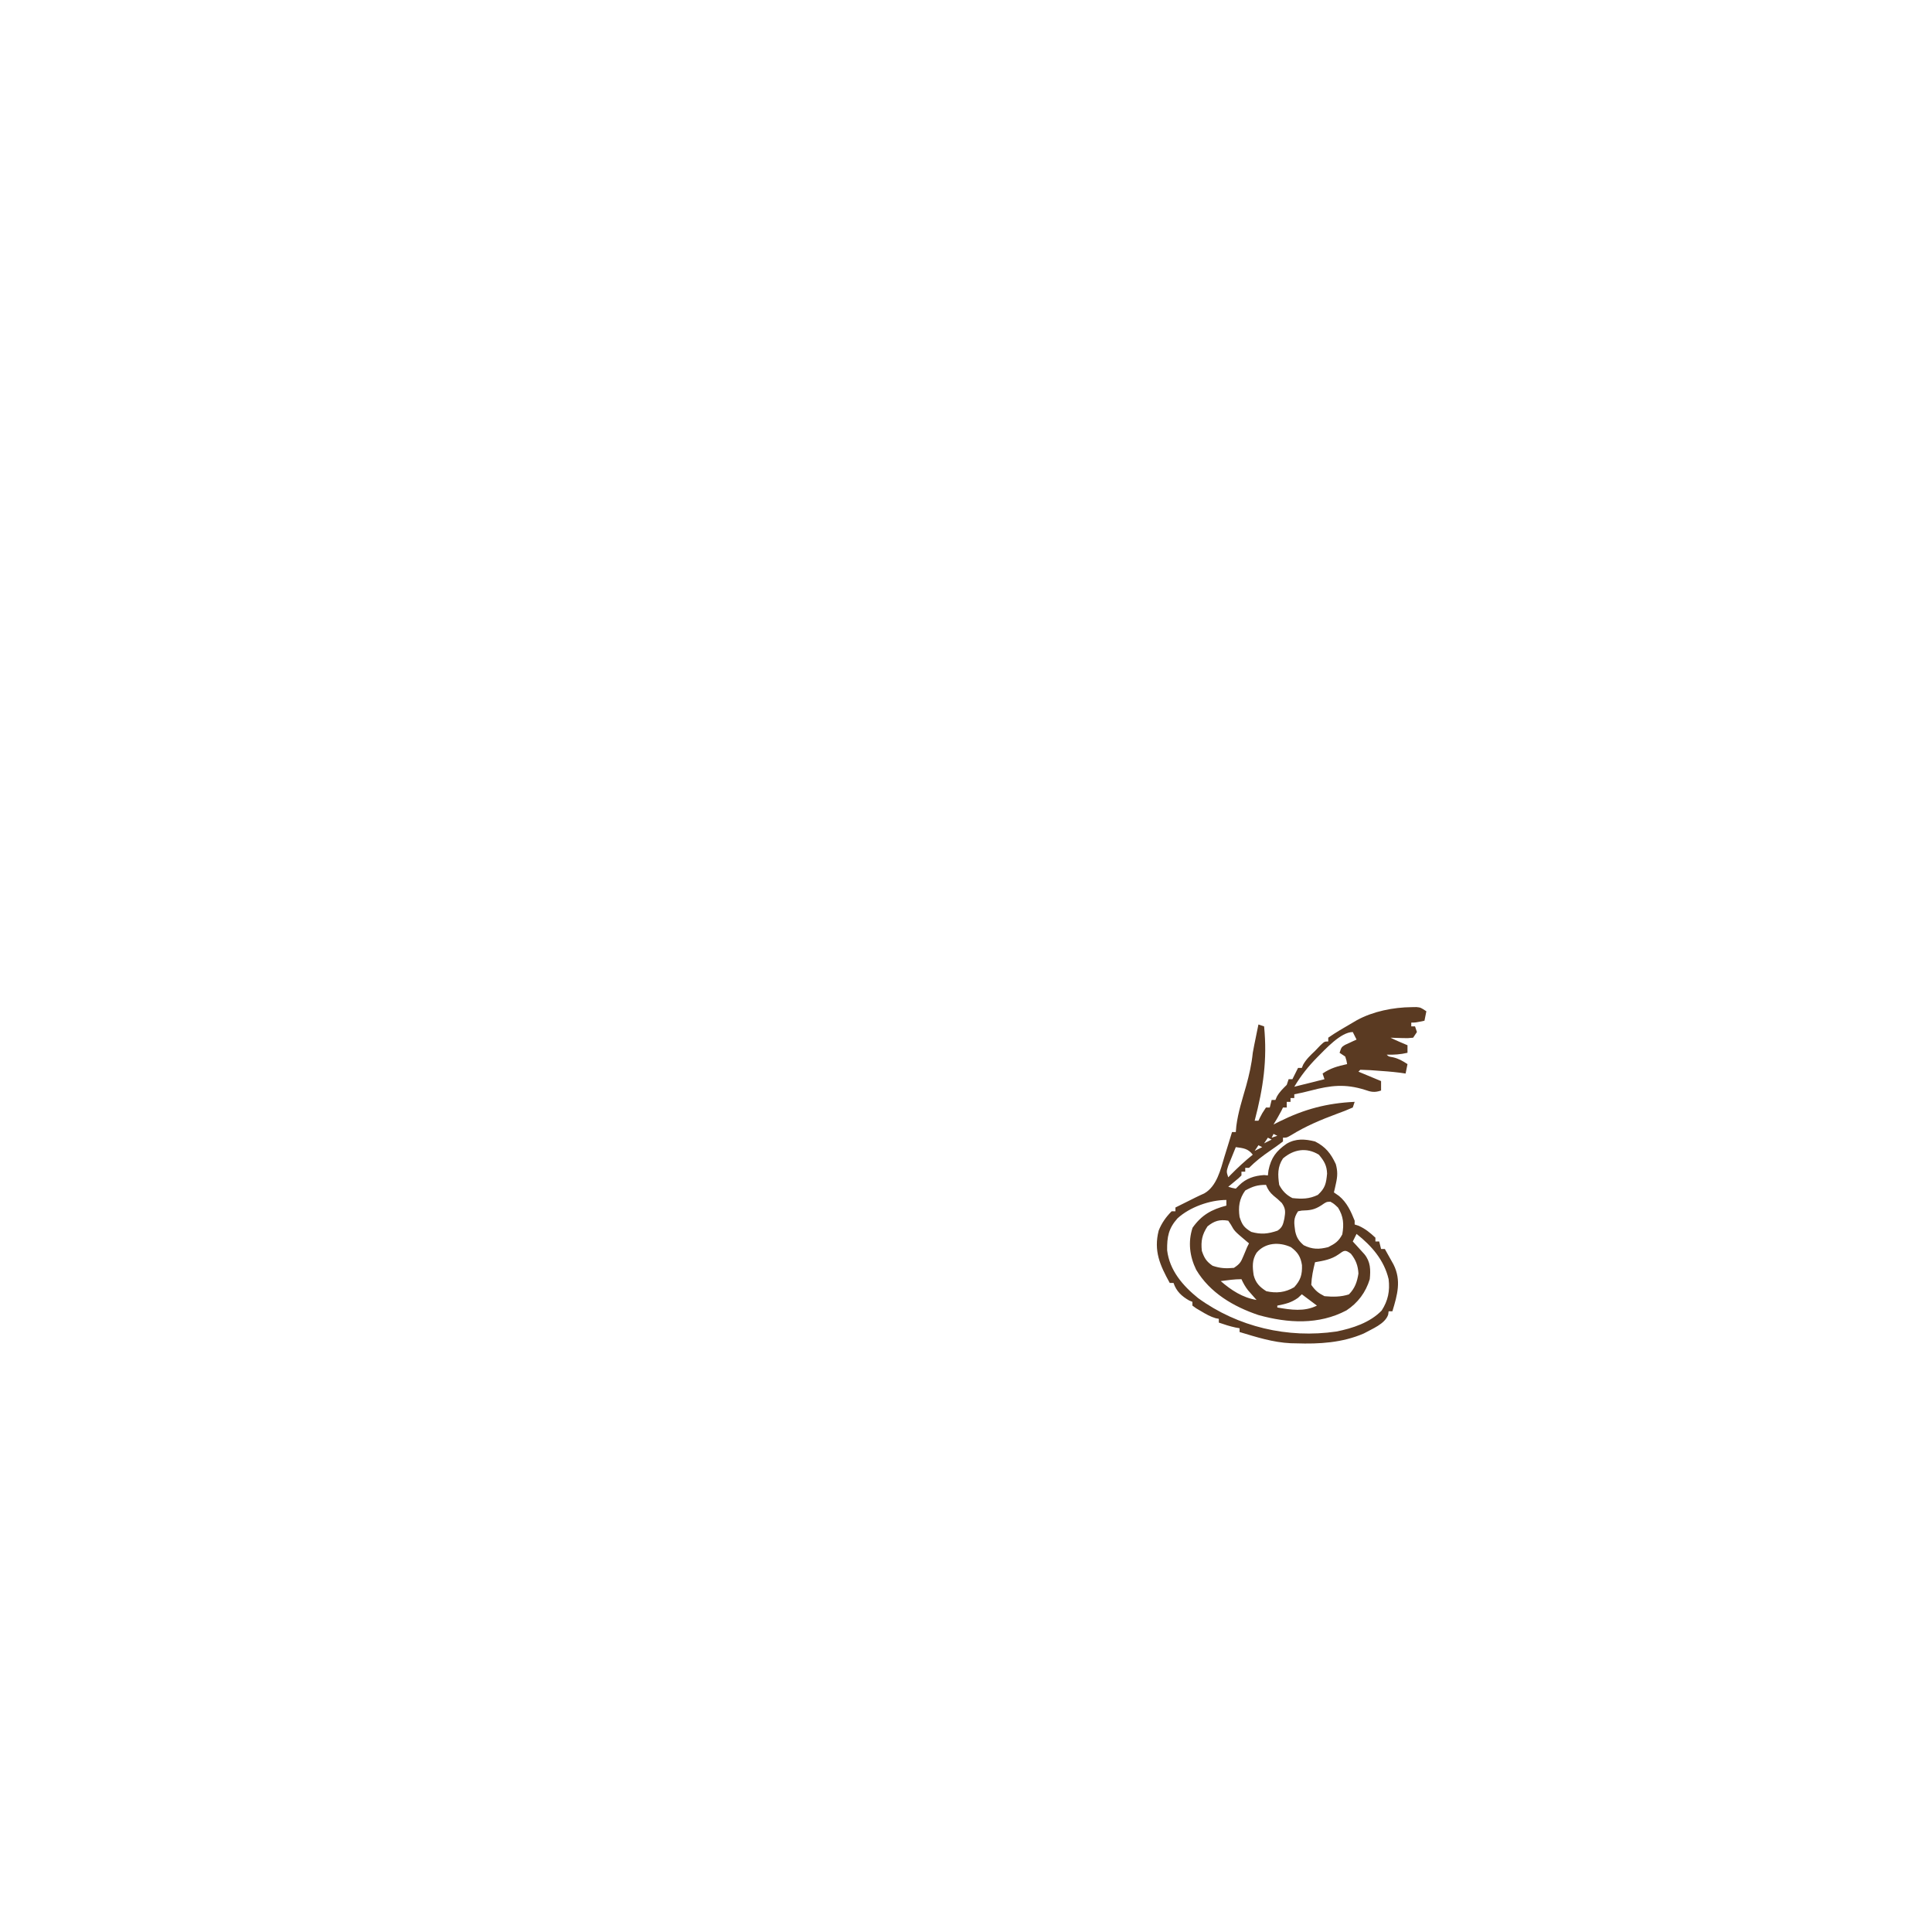
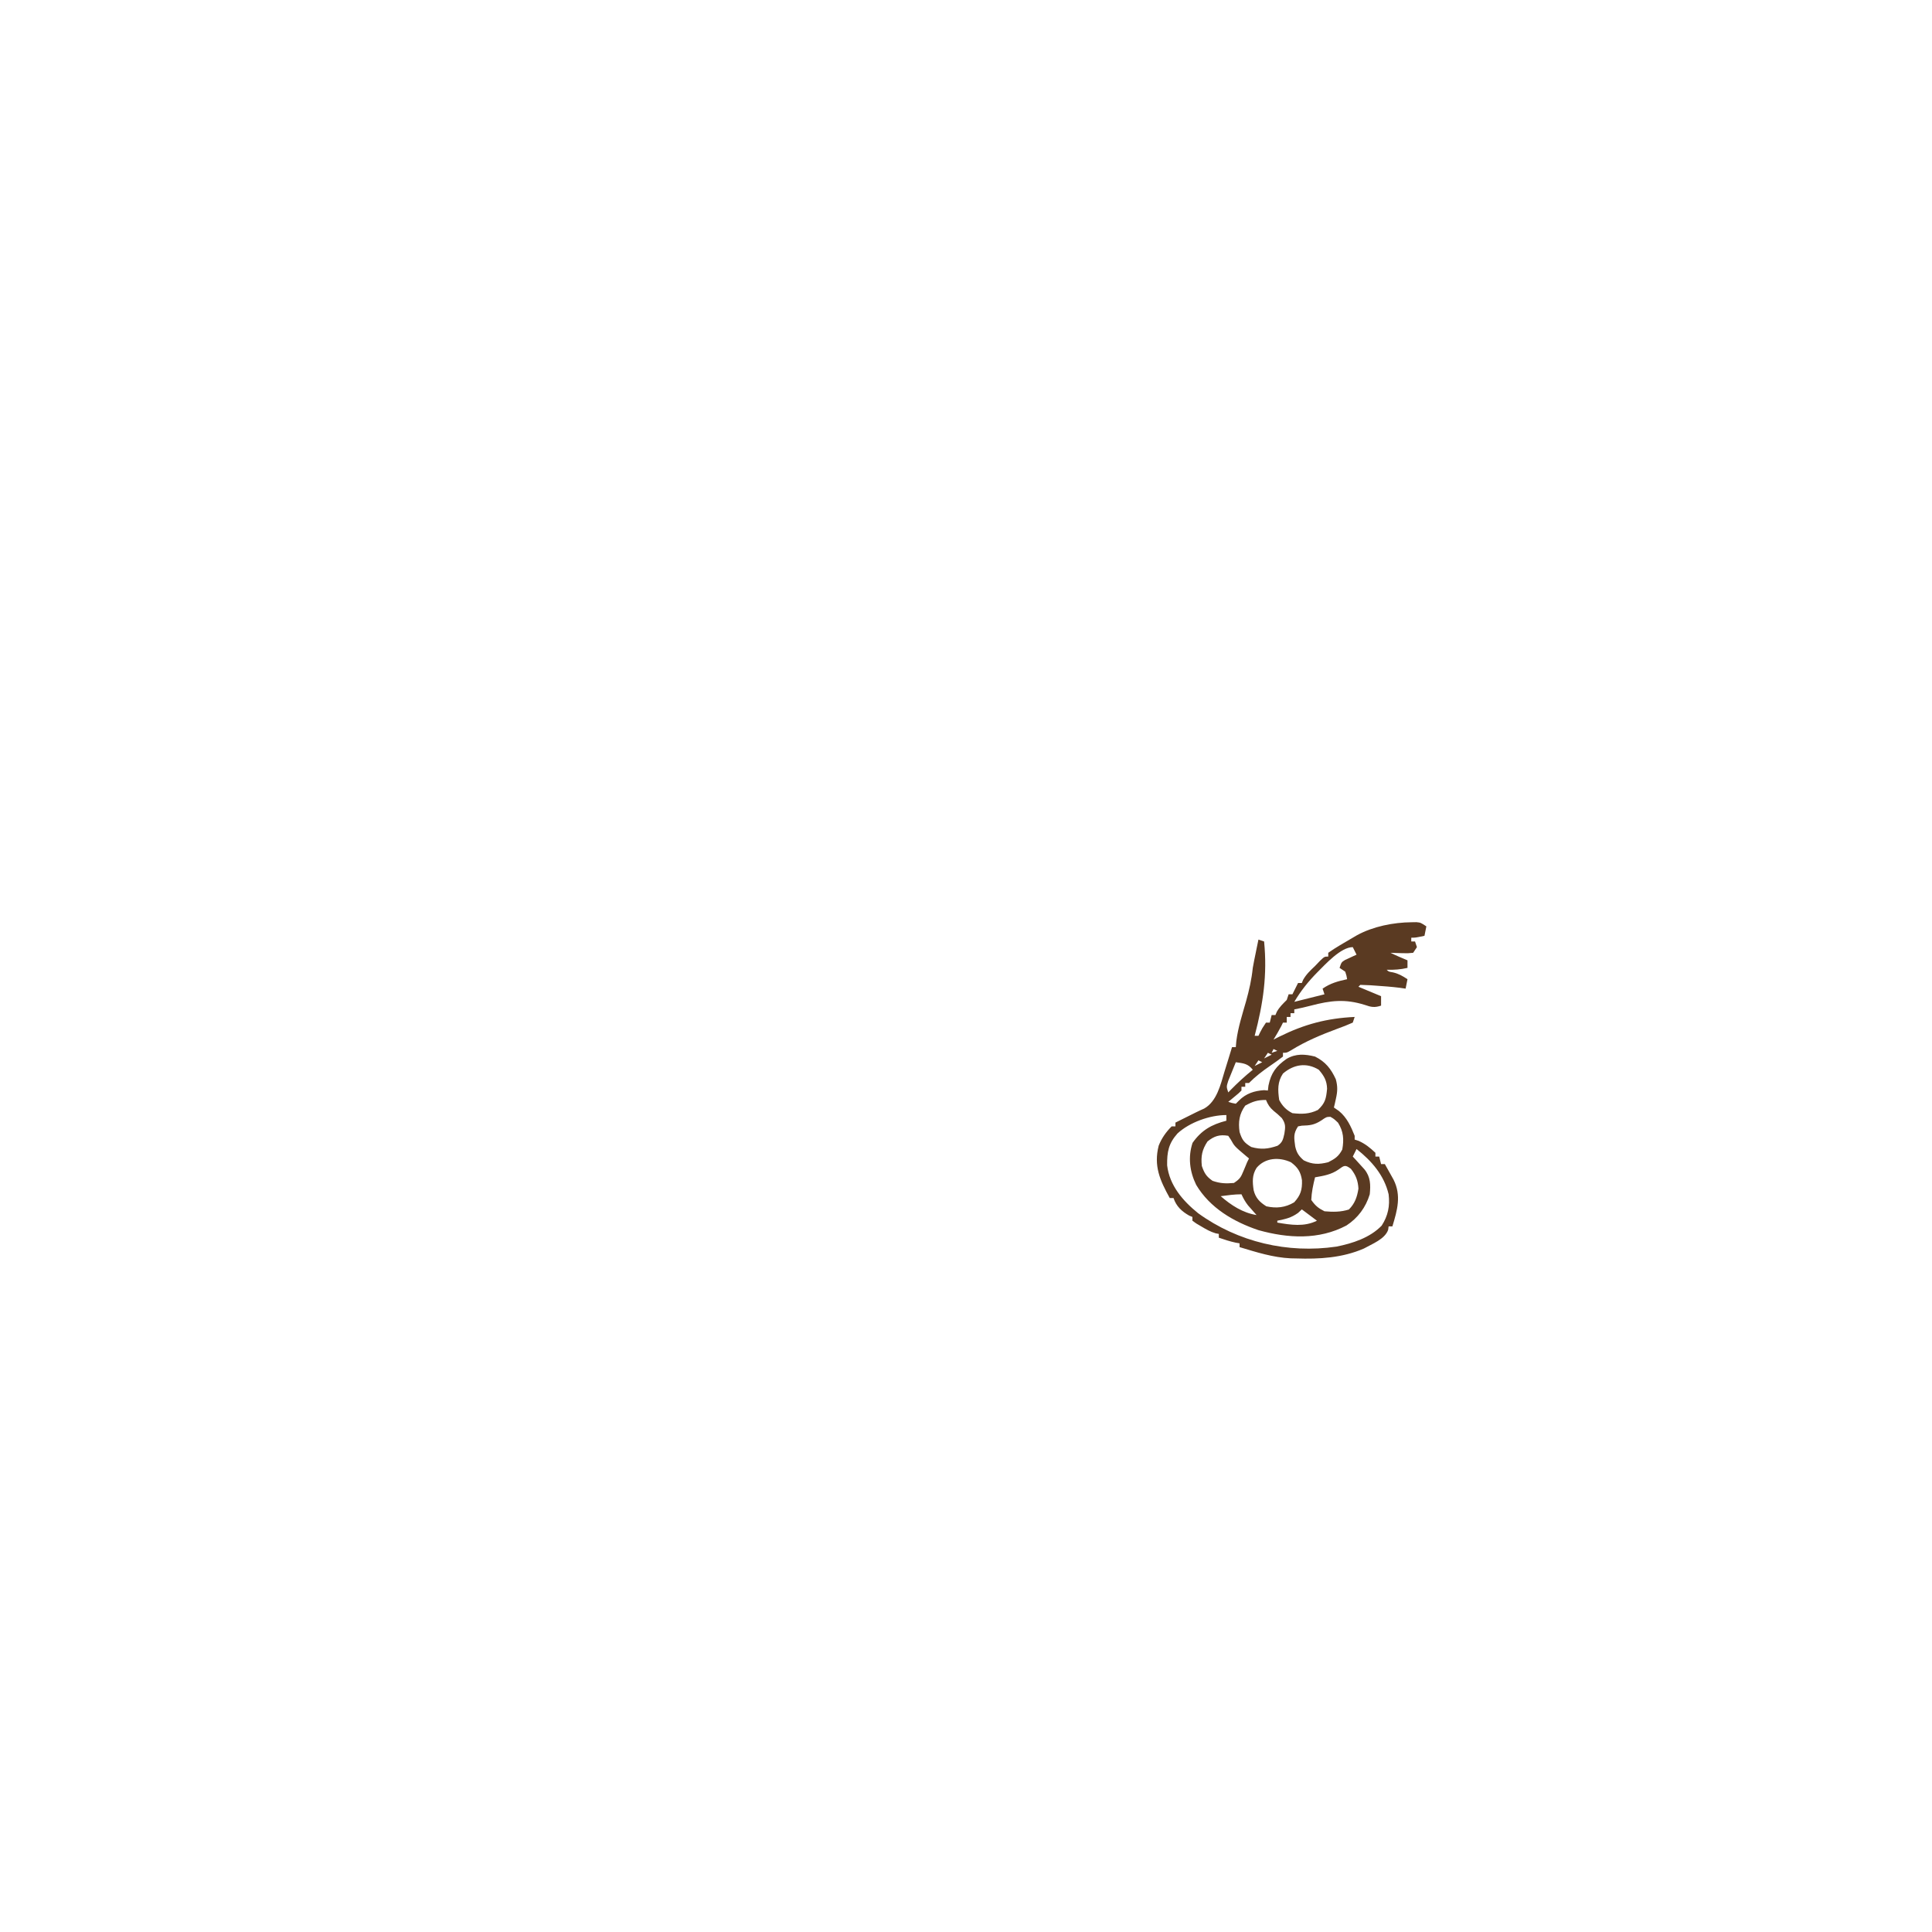
<svg xmlns="http://www.w3.org/2000/svg" viewBox="0 0 1024 1024" width="1024" height="1024">
-   <path fill="#5A3A22" d="M 748.19 533.81 C 749.03 533.8 749.87 533.78 750.73 533.77 C 753 534 753 534 756 536 C 755.67 537.65 755.34 539.3 755 541 C 750.25 542 750.25 542 748 542 C 748 542.66 748 543.32 748 544 C 748.66 544 749.32 544 750 544 C 750.33 544.99 750.66 545.98 751 547 C 750.34 547.99 749.68 548.98 749 550 C 746.18 550.29 746.18 550.29 742.88 550.19 C 741.78 550.16 740.69 550.13 739.56 550.1 C 738.71 550.07 737.87 550.03 737 550 C 739.94 551.47 742.98 552.71 746 554 C 746 555.32 746 556.64 746 558 C 742.27 558.88 738.83 559.09 735 559 C 736 560 736 560 738.25 560.37 C 741.31 561.07 743.4 562.29 746 564 C 745.67 565.65 745.34 567.3 745 569 C 744.01 568.85 743.02 568.71 742 568.56 C 737.53 568 733.06 567.67 728.57 567.37 C 727.84 567.32 727.12 567.27 726.38 567.21 C 724.59 567.1 722.79 567.04 721 567 C 720.67 567.33 720.34 567.66 720 568 C 723.96 569.65 727.92 571.3 732 573 C 732 574.65 732 576.3 732 578 C 728.61 579.16 726.72 578.81 723.38 577.62 C 712.93 574.36 705.29 575.26 694.86 577.99 C 691.91 578.76 689 579.44 686 580 C 686 580.66 686 581.32 686 582 C 685.34 582 684.68 582 684 582 C 684 582.66 684 583.32 684 584 C 683.34 584 682.68 584 682 584 C 682 584.99 682 585.98 682 587 C 681.34 587 680.68 587 680 587 C 679.87 587.28 679.87 587.28 679.19 588.69 C 677.9 591.19 676.46 593.58 675 596 C 676.08 595.45 677.16 594.91 678.26 594.35 C 691.41 587.86 703.27 584.7 718 584 C 717.67 584.99 717.34 585.98 717 587 C 714.24 588.23 711.54 589.3 708.69 590.31 C 700.2 593.46 692.03 596.88 684.3 601.67 C 682 603 682 603 680 603 C 680 603.66 680 604.32 680 605 C 677.78 606.7 675.56 608.3 673.25 609.87 C 669.14 612.69 665.53 615.45 662 619 C 661.34 619 660.68 619 660 619 C 660 619.66 660 620.32 660 621 C 659.34 621 658.68 621 658 621 C 658 621.66 658 622.32 658 623 C 656.47 624.51 656.47 624.51 654.5 626.12 C 653.85 626.66 653.2 627.2 652.53 627.76 C 652.03 628.17 651.52 628.58 651 629 C 652.89 629.61 652.89 629.61 655 630 C 655.58 629.42 656.16 628.84 656.75 628.25 C 660.42 624.58 664.87 623.13 670 622.81 C 670.33 622.84 670.33 622.84 672 623 C 672.05 622.56 672.05 622.56 672.31 620.37 C 673.69 613.61 676.39 610.07 681.96 606.19 C 686.85 603.33 691.63 603.68 697 605 C 702.57 607.81 705.41 611.41 708 617 C 709.05 620.78 708.93 623.49 708.07 627.31 C 707.87 628.19 707.68 629.08 707.48 629.99 C 707.4 630.32 707.4 630.32 707 632 C 707.89 632.62 708.78 633.23 709.69 633.87 C 713.9 637.34 716.01 642.01 718 647 C 718 647.66 718 648.32 718 649 C 718.7 649.22 719.41 649.45 720.13 649.69 C 723.74 651.34 726.09 653.29 729 656 C 729 656.66 729 657.32 729 658 C 729.66 658 730.32 658 731 658 C 731.33 659.32 731.66 660.64 732 662 C 732.66 662 733.32 662 734 662 C 734.99 663.74 735.97 665.5 736.94 667.25 C 737.49 668.22 738.03 669.2 738.59 670.2 C 742.84 678.62 740.62 686.39 738 695 C 737.34 695 736.68 695 736 695 C 735.92 695.59 735.85 696.19 735.76 696.81 C 734.04 701.78 727.25 704.3 722.88 706.75 C 711.47 711.71 699.27 712.42 687 712 C 686.04 711.98 685.07 711.96 684.08 711.94 C 674.71 711.5 665.93 708.69 657 706 C 657 705.34 657 704.68 657 704 C 656.65 703.94 656.65 703.94 654.88 703.62 C 651.83 702.96 648.95 702.03 646 701 C 646 700.34 646 699.68 646 699 C 645.45 698.89 644.9 698.79 644.33 698.68 C 641.51 697.85 639.28 696.57 636.75 695.06 C 635.86 694.54 634.97 694.01 634.05 693.47 C 633.37 692.98 632.7 692.5 632 692 C 632 691.34 632 690.68 632 690 C 631.72 689.88 631.72 689.88 630.31 689.31 C 626.32 687.04 623.46 684.38 622 680 C 621.34 680 620.68 680 620 680 C 614.78 670.57 611.39 662.96 614.13 652.22 C 615.66 648.32 618.04 644.95 621 642 C 621.66 642 622.32 642 623 642 C 623 641.34 623 640.68 623 640 C 635 634 635 634 638.23 632.56 C 644.9 628.8 646.93 619.96 649 613 C 649.73 610.64 650.46 608.29 651.19 605.93 C 651.8 603.96 652.4 601.98 653 600 C 653.66 600 654.32 600 655 600 C 655.05 599.47 655.05 599.47 655.28 596.81 C 656.19 589.55 658.49 582.57 660.48 575.55 C 662.11 569.66 663.38 564.07 664 558 C 664.47 555.32 665.01 552.66 665.57 550 C 665.63 549.66 665.63 549.66 665.98 547.94 C 666.32 546.29 666.66 544.64 667 543 C 667.99 543.33 668.98 543.66 670 544 C 671.74 561.79 669.54 576.7 665 594 C 665.66 594 666.32 594 667 594 C 667.29 593.4 667.58 592.8 667.88 592.19 C 669 590 669 590 671 587 C 671.66 587 672.32 587 673 587 C 673.33 585.68 673.66 584.36 674 583 C 674.66 583 675.32 583 676 583 C 676.25 582.42 676.5 581.84 676.75 581.25 C 678.17 578.7 679.95 577.05 682 575 C 682.33 574.01 682.66 573.02 683 572 C 683.66 572 684.32 572 685 572 C 685.16 571.69 685.16 571.69 685.94 570.12 C 686.63 568.75 687.31 567.37 688 566 C 688.66 566 689.32 566 690 566 C 690.23 565.44 690.46 564.88 690.69 564.31 C 692.38 561.34 694.53 559.35 697 557 C 697.45 556.53 697.45 556.53 699.69 554.19 C 702 552 702 552 704 552 C 704 551.34 704 550.68 704 550 C 705.98 548.61 707.93 547.35 710 546.12 C 710.6 545.76 711.2 545.41 711.82 545.04 C 713.54 544.01 715.27 543 717 542 C 717.37 541.78 717.37 541.78 719.23 540.69 C 727.76 536.03 738.51 533.89 748.19 533.81ZM 698.19 560.37 C 693.42 565.21 689.48 570.13 686 576 C 691.28 574.68 696.56 573.36 702 572 C 701.67 571.01 701.34 570.02 701 569 C 705.22 566.1 709.07 565.08 714 564 C 713.69 562.12 713.69 562.12 713 560 C 712.01 559.34 711.02 558.68 710 558 C 711 555 711 555 712.85 553.83 C 713.58 553.49 714.31 553.16 715.07 552.81 C 715.8 552.47 716.53 552.12 717.29 551.77 C 717.85 551.51 718.42 551.26 719 551 C 718.34 549.68 717.68 548.36 717 547 C 710.66 547 702.44 556.14 698.19 560.37ZM 664 577 C 665 579 665 579 665 579ZM 663 581 C 664 583 664 583 664 583ZM 662 585 C 663 587 663 587 663 587ZM 661 588 C 662 590 662 590 662 590ZM 660 592 C 661 594 661 594 661 594ZM 659 595 C 660 597 660 597 660 597ZM 675 601 C 674.67 601.66 674.34 602.32 674 603 C 674.99 602.67 675.98 602.34 677 602 C 676.34 601.67 675.68 601.34 675 601ZM 672 603 C 671.67 603.49 671.67 603.49 670 606 C 671.32 605.34 672.64 604.68 674 604 C 673.34 603.67 672.68 603.34 672 603ZM 667 607 C 666.67 607.49 666.67 607.49 665 610 C 666.32 609.34 667.64 608.68 669 608 C 668.34 607.67 667.68 607.34 667 607ZM 655 608 C 654.14 610.1 653.29 612.2 652.44 614.31 C 651.96 615.48 651.49 616.65 651 617.86 C 650 621 650 621 651 624 C 651.44 623.55 651.87 623.1 652.32 622.64 C 656.06 618.85 659.86 615.33 664 612 C 661.43 608.71 659.02 608.56 655 608ZM 680 614 C 677.03 618.46 677.25 622.77 678 628 C 679.65 631.17 681.76 633.37 685 635 C 690.01 635.55 693.92 635.52 698.5 633.31 C 702.4 629.7 702.88 627.3 703.38 622.06 C 703.26 617.78 701.81 615.27 699 612 C 692.46 608 685.71 609.13 680 614ZM 660 631 C 656.8 635.44 656.25 639.69 657 645 C 658.36 649.24 659.37 650.61 663.19 652.93 C 668.33 654.37 672.03 654.02 677.13 652.27 C 679.76 650.48 680.05 648.94 680.75 645.87 C 681.32 642.26 681.48 640.7 679.41 637.63 C 677.25 635.56 677.25 635.56 675.02 633.75 C 672.95 631.95 672.04 630.51 671 628 C 666.42 628 664.01 628.81 660 631ZM 624.08 645.77 C 619.34 651.11 618.51 655.57 618.61 662.67 C 619.87 673.32 626.92 681.48 635 688 C 656.14 703.36 682.59 709.51 708.33 705.73 C 716.94 704.01 726.07 701.04 732.31 694.62 C 735.7 689.36 736.74 684.21 736 678 C 733.62 667.87 726.98 660.29 719 654 C 718.34 655.32 717.68 656.64 717 658 C 717.57 658.61 718.13 659.23 718.72 659.86 C 719.45 660.67 720.18 661.48 720.94 662.31 C 721.31 662.71 721.31 662.71 723.15 664.74 C 726.45 668.77 726.49 672.99 726 678 C 723.9 684.92 719.73 690.56 713.64 694.54 C 699.01 702.28 682.64 701.36 667 697 C 653.82 692.57 641.27 685.22 634 673 C 630.54 665.93 629.6 658.28 632.07 650.75 C 636.79 644.04 642.13 641.03 650 639 C 650 638.01 650 637.02 650 636 C 641.28 636 630.51 639.83 624.08 645.77ZM 700.31 638.87 C 696.57 641.27 694.29 641.5 689.96 641.63 C 689.31 641.75 688.67 641.87 688 642 C 685.4 645.9 685.89 648.04 686.47 652.55 C 687.21 655.96 688.37 657.72 691 660 C 695.62 662.26 699.05 662.24 704 661 C 707.66 659.14 709.53 657.9 711.44 654.25 C 712.38 648.84 712.1 644.77 709.19 640.06 C 707 638 707 638 705.13 636.93 C 703 637 703 637 700.31 638.87ZM 640 650 C 637.11 654.39 636.44 657.78 637 663 C 638.33 666.83 639.35 668.54 642.69 670.87 C 646.84 672.28 649.63 672.36 654 672 C 657.24 669.84 657.7 668.96 659.13 665.5 C 659.46 664.7 659.79 663.91 660.14 663.09 C 660.28 662.75 660.28 662.75 661 661 C 661.33 660.34 661.66 659.68 662 659 C 661.46 658.55 660.92 658.1 660.36 657.64 C 654.29 652.51 654.29 652.51 652.38 649.06 C 651.92 648.38 651.47 647.7 651 647 C 646.45 646.21 643.56 647.11 640 650ZM 666 664 C 663.56 667.88 663.83 671.45 664.46 675.85 C 665.5 679.97 667.67 682.16 671.19 684.37 C 676.52 685.56 681.24 685.05 685.94 682.25 C 689.38 678.5 690.23 675.58 690.07 670.56 C 689.4 666.11 687.84 663.71 684.24 661.03 C 677.99 658.14 670.55 658.57 666 664ZM 709.44 664.87 C 705.63 667.54 701.53 668.23 697 669 C 696 672.99 695.17 676.87 695 681 C 697.18 684.08 698.69 685.34 702 687 C 706.47 687.41 710.65 687.43 714.94 686.06 C 718.13 682.87 719.31 679.42 720 675 C 719.77 670.85 718.63 667.78 716 664.5 C 712.99 662.24 712.5 662.64 709.44 664.87ZM 647 679 C 652.55 683.83 658.67 687.82 666 689 C 665.59 688.54 665.18 688.08 664.76 687.61 C 664.22 686.99 663.68 686.38 663.13 685.75 C 662.86 685.45 662.86 685.45 661.51 683.92 C 660.02 682.02 659 680.18 658 678 C 654.26 678 650.71 678.51 647 679ZM 690 686 C 689.34 686.62 688.68 687.23 688 687.87 C 684.3 690.5 681.42 691.1 677 692 C 677 692.33 677 692.66 677 693 C 684.22 694.25 691.31 695.34 698 692 C 695.36 690.02 692.72 688.04 690 686Z" />
+   <path fill="#5A3A22" d="M 748.19 488.81 C 749.03 488.8 749.87 488.78 750.73 488.77 C 753 489 753 489 756 491 C 755.67 492.65 755.34 494.3 755 496 C 750.25 497 750.25 497 748 497 C 748 497.66 748 498.32 748 499 C 748.66 499 749.32 499 750 499 C 750.33 499.99 750.66 500.98 751 502 C 750.34 502.99 749.68 503.98 749 505 C 746.18 505.29 746.18 505.29 742.88 505.19 C 741.78 505.16 740.69 505.13 739.56 505.1 C 738.71 505.07 737.87 505.03 737 505 C 739.94 506.47 742.98 507.71 746 509 C 746 510.32 746 511.64 746 513 C 742.27 513.88 738.83 514.09 735 514 C 736 515 736 515 738.25 515.37 C 741.31 516.07 743.4 517.29 746 519 C 745.67 520.65 745.34 522.3 745 524 C 744.01 523.85 743.02 523.71 742 523.56 C 737.53 523 733.06 522.67 728.57 522.37 C 727.84 522.32 727.12 522.27 726.38 522.21 C 724.59 522.1 722.79 522.04 721 522 C 720.67 522.33 720.34 522.66 720 523 C 723.96 524.65 727.92 526.3 732 528 C 732 529.65 732 531.3 732 533 C 728.61 534.16 726.72 533.81 723.38 532.62 C 712.93 529.36 705.29 530.26 694.86 532.99 C 691.91 533.76 689 534.44 686 535 C 686 535.66 686 536.32 686 537 C 685.34 537 684.68 537 684 537 C 684 537.66 684 538.32 684 539 C 683.34 539 682.68 539 682 539 C 682 539.99 682 540.98 682 542 C 681.34 542 680.68 542 680 542 C 679.87 542.28 679.87 542.28 679.19 543.69 C 677.9 546.19 676.46 548.58 675 551 C 676.08 550.45 677.16 549.91 678.26 549.35 C 691.41 542.86 703.27 539.7 718 539 C 717.67 539.99 717.34 540.98 717 542 C 714.24 543.23 711.54 544.3 708.69 545.31 C 700.2 548.46 692.03 551.88 684.3 556.67 C 682 558 682 558 680 558 C 680 558.66 680 559.32 680 560 C 677.78 561.7 675.56 563.3 673.25 564.87 C 669.14 567.69 665.53 570.45 662 574 C 661.34 574 660.68 574 660 574 C 660 574.66 660 575.32 660 576 C 659.34 576 658.68 576 658 576 C 658 576.66 658 577.32 658 578 C 656.47 579.51 656.47 579.51 654.5 581.12 C 653.85 581.66 653.2 582.2 652.53 582.76 C 652.03 583.17 651.52 583.58 651 584 C 652.89 584.61 652.89 584.61 655 585 C 655.58 584.42 656.16 583.84 656.75 583.25 C 660.42 579.58 664.87 578.13 670 577.81 C 670.33 577.84 670.33 577.84 672 578 C 672.05 577.56 672.05 577.56 672.31 575.37 C 673.69 568.61 676.39 565.07 681.96 561.19 C 686.85 558.33 691.63 558.68 697 560 C 702.57 562.81 705.41 566.41 708 572 C 709.05 575.78 708.93 578.49 708.07 582.31 C 707.87 583.19 707.68 584.08 707.48 584.99 C 707.4 585.32 707.4 585.32 707 587 C 707.89 587.62 708.78 588.23 709.69 588.87 C 713.9 592.34 716.01 597.01 718 602 C 718 602.66 718 603.32 718 604 C 718.7 604.22 719.41 604.45 720.13 604.69 C 723.74 606.34 726.09 608.29 729 611 C 729 611.66 729 612.32 729 613 C 729.66 613 730.32 613 731 613 C 731.33 614.32 731.66 615.64 732 617 C 732.66 617 733.32 617 734 617 C 734.99 618.74 735.97 620.5 736.94 622.25 C 737.49 623.22 738.03 624.2 738.59 625.2 C 742.84 633.62 740.62 641.39 738 650 C 737.34 650 736.68 650 736 650 C 735.92 650.59 735.85 651.19 735.76 651.81 C 734.04 656.78 727.25 659.3 722.88 661.75 C 711.47 666.71 699.27 667.42 687 667 C 686.04 666.98 685.07 666.96 684.08 666.94 C 674.71 666.5 665.93 663.69 657 661 C 657 660.34 657 659.68 657 659 C 656.65 658.94 656.65 658.94 654.88 658.62 C 651.83 657.96 648.95 657.03 646 656 C 646 655.34 646 654.68 646 654 C 645.45 653.89 644.9 653.79 644.33 653.68 C 641.51 652.85 639.28 651.57 636.75 650.06 C 635.86 649.54 634.97 649.01 634.05 648.47 C 633.37 647.98 632.7 647.5 632 647 C 632 646.34 632 645.68 632 645 C 631.72 644.88 631.72 644.88 630.31 644.31 C 626.32 642.04 623.46 639.38 622 635 C 621.34 635 620.68 635 620 635 C 614.78 625.57 611.39 617.96 614.13 607.22 C 615.66 603.32 618.04 599.95 621 597 C 621.66 597 622.32 597 623 597 C 623 596.34 623 595.68 623 595 C 635 589 635 589 638.23 587.56 C 644.9 583.8 646.93 574.96 649 568 C 649.73 565.64 650.46 563.29 651.19 560.93 C 651.8 558.96 652.4 556.98 653 555 C 653.66 555 654.32 555 655 555 C 655.05 554.47 655.05 554.47 655.28 551.81 C 656.19 544.55 658.49 537.57 660.48 530.55 C 662.11 524.66 663.38 519.07 664 513 C 664.47 510.32 665.01 507.66 665.57 505 C 665.63 504.66 665.63 504.66 665.98 502.94 C 666.32 501.29 666.66 499.64 667 498 C 667.99 498.33 668.98 498.66 670 499 C 671.74 516.79 669.54 531.7 665 549 C 665.66 549 666.32 549 667 549 C 667.29 548.4 667.58 547.8 667.88 547.19 C 669 545 669 545 671 542 C 671.66 542 672.32 542 673 542 C 673.33 540.68 673.66 539.36 674 538 C 674.66 538 675.32 538 676 538 C 676.25 537.42 676.5 536.84 676.75 536.25 C 678.17 533.7 679.95 532.05 682 530 C 682.33 529.01 682.66 528.02 683 527 C 683.66 527 684.32 527 685 527 C 685.16 526.69 685.16 526.69 685.94 525.12 C 686.63 523.75 687.31 522.37 688 521 C 688.66 521 689.32 521 690 521 C 690.23 520.44 690.46 519.88 690.69 519.31 C 692.38 516.34 694.53 514.35 697 512 C 697.45 511.53 697.45 511.53 699.69 509.19 C 702 507 702 507 704 507 C 704 506.34 704 505.68 704 505 C 705.98 503.61 707.93 502.35 710 501.12 C 710.6 500.76 711.2 500.41 711.82 500.04 C 713.54 499.01 715.27 498 717 497 C 717.37 496.78 717.37 496.78 719.23 495.69 C 727.76 491.03 738.51 488.89 748.19 488.81ZM 698.19 515.37 C 693.42 520.21 689.48 525.13 686 531 C 691.28 529.68 696.56 528.36 702 527 C 701.67 526.01 701.34 525.02 701 524 C 705.22 521.1 709.07 520.08 714 519 C 713.69 517.12 713.69 517.12 713 515 C 712.01 514.34 711.02 513.68 710 513 C 711 510 711 510 712.85 508.83 C 713.58 508.49 714.31 508.16 715.07 507.81 C 715.8 507.47 716.53 507.12 717.29 506.77 C 717.85 506.51 718.42 506.26 719 506 C 718.34 504.68 717.68 503.36 717 502 C 710.66 502 702.44 511.14 698.19 515.37ZM 664 532 C 665 534 665 534 665 534ZM 663 536 C 664 538 664 538 664 538ZM 662 540 C 663 542 663 542 663 542ZM 661 543 C 662 545 662 545 662 545ZM 660 547 C 661 549 661 549 661 549ZM 659 550 C 660 552 660 552 660 552ZM 675 556 C 674.67 556.66 674.34 557.32 674 558 C 674.99 557.67 675.98 557.34 677 557 C 676.34 556.67 675.68 556.34 675 556ZM 672 558 C 671.67 558.49 671.67 558.49 670 561 C 671.32 560.34 672.64 559.68 674 559 C 673.34 558.67 672.68 558.34 672 558ZM 667 562 C 666.67 562.49 666.67 562.49 665 565 C 666.32 564.34 667.64 563.68 669 563 C 668.34 562.67 667.68 562.34 667 562ZM 655 563 C 654.14 565.1 653.29 567.2 652.44 569.31 C 651.96 570.48 651.49 571.65 651 572.86 C 650 576 650 576 651 579 C 651.44 578.55 651.87 578.1 652.32 577.64 C 656.06 573.85 659.86 570.33 664 567 C 661.43 563.71 659.02 563.56 655 563ZM 680 569 C 677.03 573.46 677.25 577.77 678 583 C 679.65 586.17 681.76 588.37 685 590 C 690.01 590.55 693.92 590.52 698.5 588.31 C 702.4 584.7 702.88 582.3 703.38 577.06 C 703.26 572.78 701.81 570.27 699 567 C 692.46 563 685.71 564.13 680 569ZM 660 586 C 656.8 590.44 656.25 594.69 657 600 C 658.36 604.24 659.37 605.61 663.19 607.93 C 668.33 609.37 672.03 609.02 677.13 607.27 C 679.76 605.48 680.05 603.94 680.75 600.87 C 681.32 597.26 681.48 595.7 679.41 592.63 C 677.25 590.56 677.25 590.56 675.02 588.75 C 672.95 586.95 672.04 585.51 671 583 C 666.42 583 664.01 583.81 660 586ZM 624.08 600.77 C 619.34 606.11 618.51 610.57 618.61 617.67 C 619.87 628.32 626.92 636.48 635 643 C 656.14 658.36 682.59 664.51 708.33 660.73 C 716.94 659.01 726.07 656.04 732.31 649.62 C 735.7 644.36 736.74 639.21 736 633 C 733.62 622.87 726.98 615.29 719 609 C 718.34 610.32 717.68 611.64 717 613 C 717.57 613.61 718.13 614.23 718.72 614.86 C 719.45 615.67 720.18 616.48 720.94 617.31 C 721.31 617.71 721.31 617.71 723.15 619.74 C 726.45 623.77 726.49 627.99 726 633 C 723.9 639.92 719.73 645.56 713.64 649.54 C 699.01 657.28 682.64 656.36 667 652 C 653.82 647.57 641.27 640.22 634 628 C 630.54 620.93 629.6 613.28 632.07 605.75 C 636.79 599.04 642.13 596.03 650 594 C 650 593.01 650 592.02 650 591 C 641.28 591 630.51 594.83 624.08 600.77ZM 700.31 593.87 C 696.57 596.27 694.29 596.5 689.96 596.63 C 689.31 596.75 688.67 596.87 688 597 C 685.4 600.9 685.89 603.04 686.47 607.55 C 687.21 610.96 688.37 612.72 691 615 C 695.62 617.26 699.05 617.24 704 616 C 707.66 614.14 709.53 612.9 711.44 609.25 C 712.38 603.84 712.1 599.77 709.19 595.06 C 707 593 707 593 705.13 591.93 C 703 592 703 592 700.31 593.87ZM 640 605 C 637.11 609.39 636.44 612.78 637 618 C 638.33 621.83 639.35 623.54 642.69 625.87 C 646.84 627.28 649.63 627.36 654 627 C 657.24 624.84 657.7 623.96 659.13 620.5 C 659.46 619.7 659.79 618.91 660.14 618.09 C 660.28 617.75 660.28 617.75 661 616 C 661.33 615.34 661.66 614.68 662 614 C 661.46 613.55 660.92 613.1 660.36 612.64 C 654.29 607.51 654.29 607.51 652.38 604.06 C 651.92 603.38 651.47 602.7 651 602 C 646.45 601.21 643.56 602.11 640 605ZM 666 619 C 663.56 622.88 663.83 626.45 664.46 630.85 C 665.5 634.97 667.67 637.16 671.19 639.37 C 676.52 640.56 681.24 640.05 685.94 637.25 C 689.38 633.5 690.23 630.58 690.07 625.56 C 689.4 621.11 687.84 618.71 684.24 616.03 C 677.99 613.14 670.55 613.57 666 619ZM 709.44 619.87 C 705.63 622.54 701.53 623.23 697 624 C 696 627.99 695.17 631.87 695 636 C 697.18 639.08 698.69 640.34 702 642 C 706.47 642.41 710.65 642.43 714.94 641.06 C 718.13 637.87 719.31 634.42 720 630 C 719.77 625.85 718.63 622.78 716 619.5 C 712.99 617.24 712.5 617.64 709.44 619.87ZM 647 634 C 652.55 638.83 658.67 642.82 666 644 C 665.59 643.54 665.18 643.08 664.76 642.61 C 664.22 641.99 663.68 641.38 663.13 640.75 C 662.86 640.45 662.86 640.45 661.51 638.92 C 660.02 637.02 659 635.18 658 633 C 654.26 633 650.71 633.51 647 634ZM 690 641 C 689.34 641.62 688.68 642.23 688 642.87 C 684.3 645.5 681.42 646.1 677 647 C 677 647.33 677 647.66 677 648 C 684.22 649.25 691.31 650.34 698 647 C 695.36 645.02 692.72 643.04 690 641Z" />
</svg>
